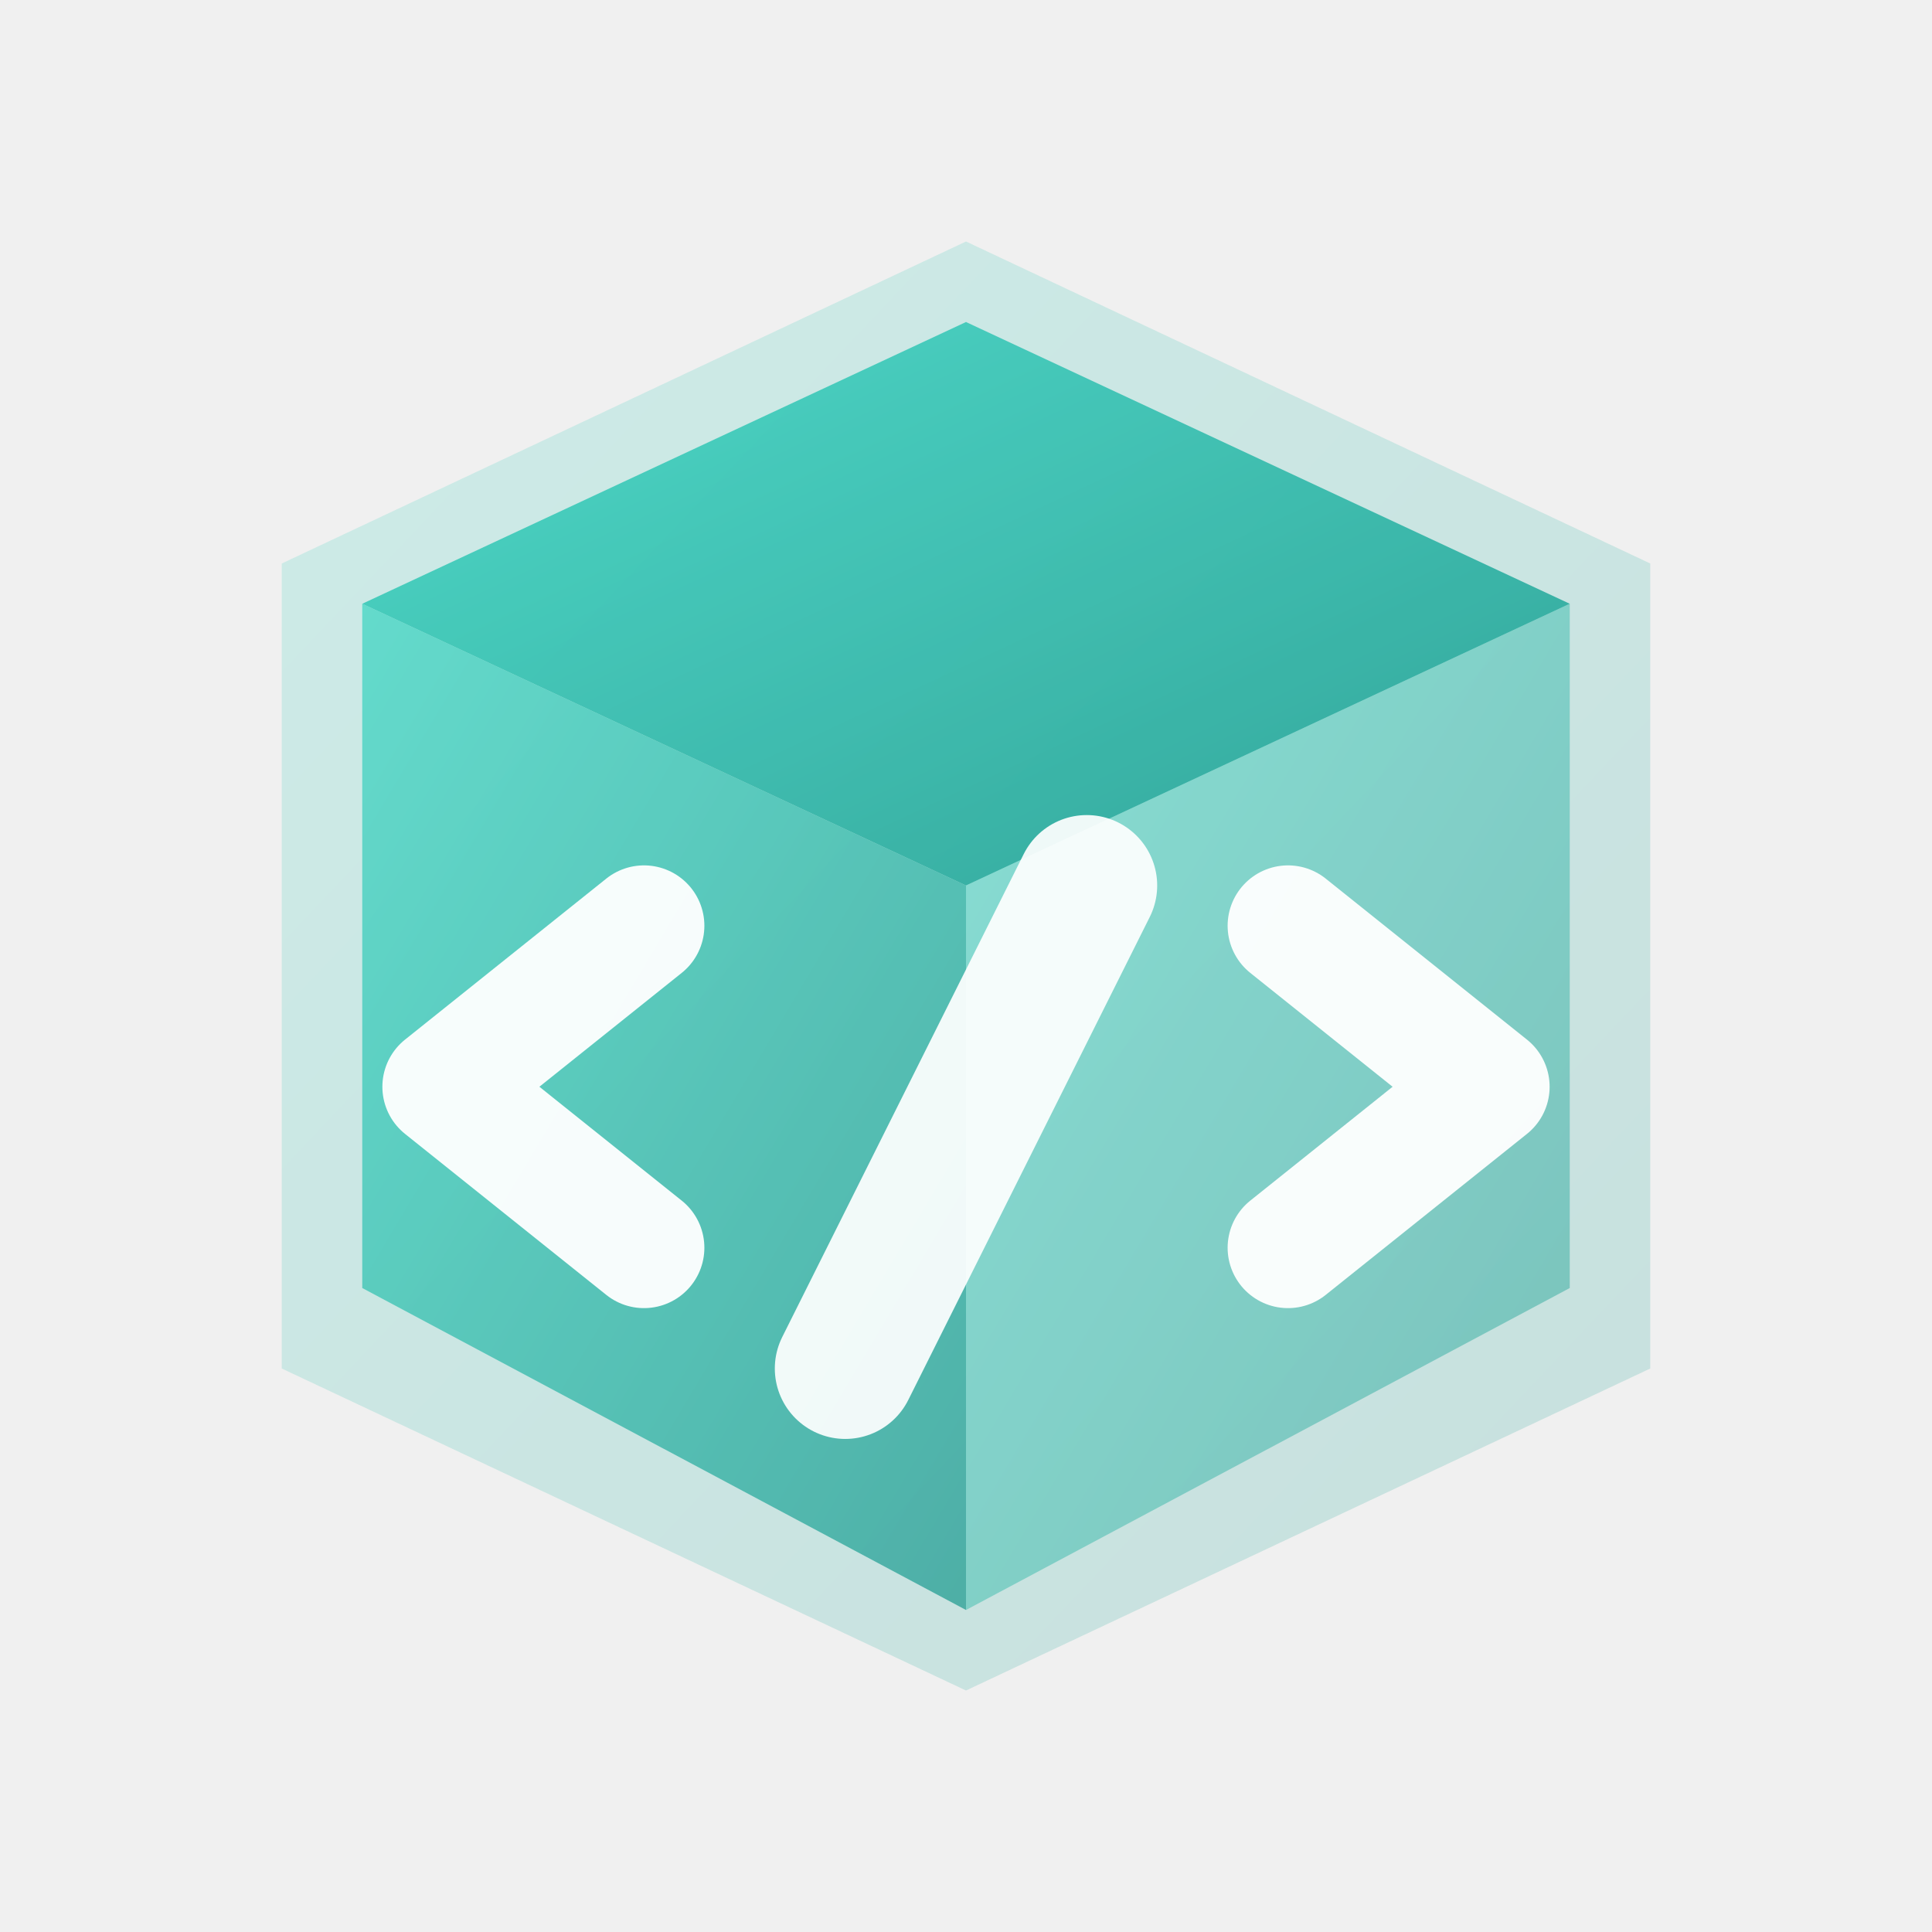
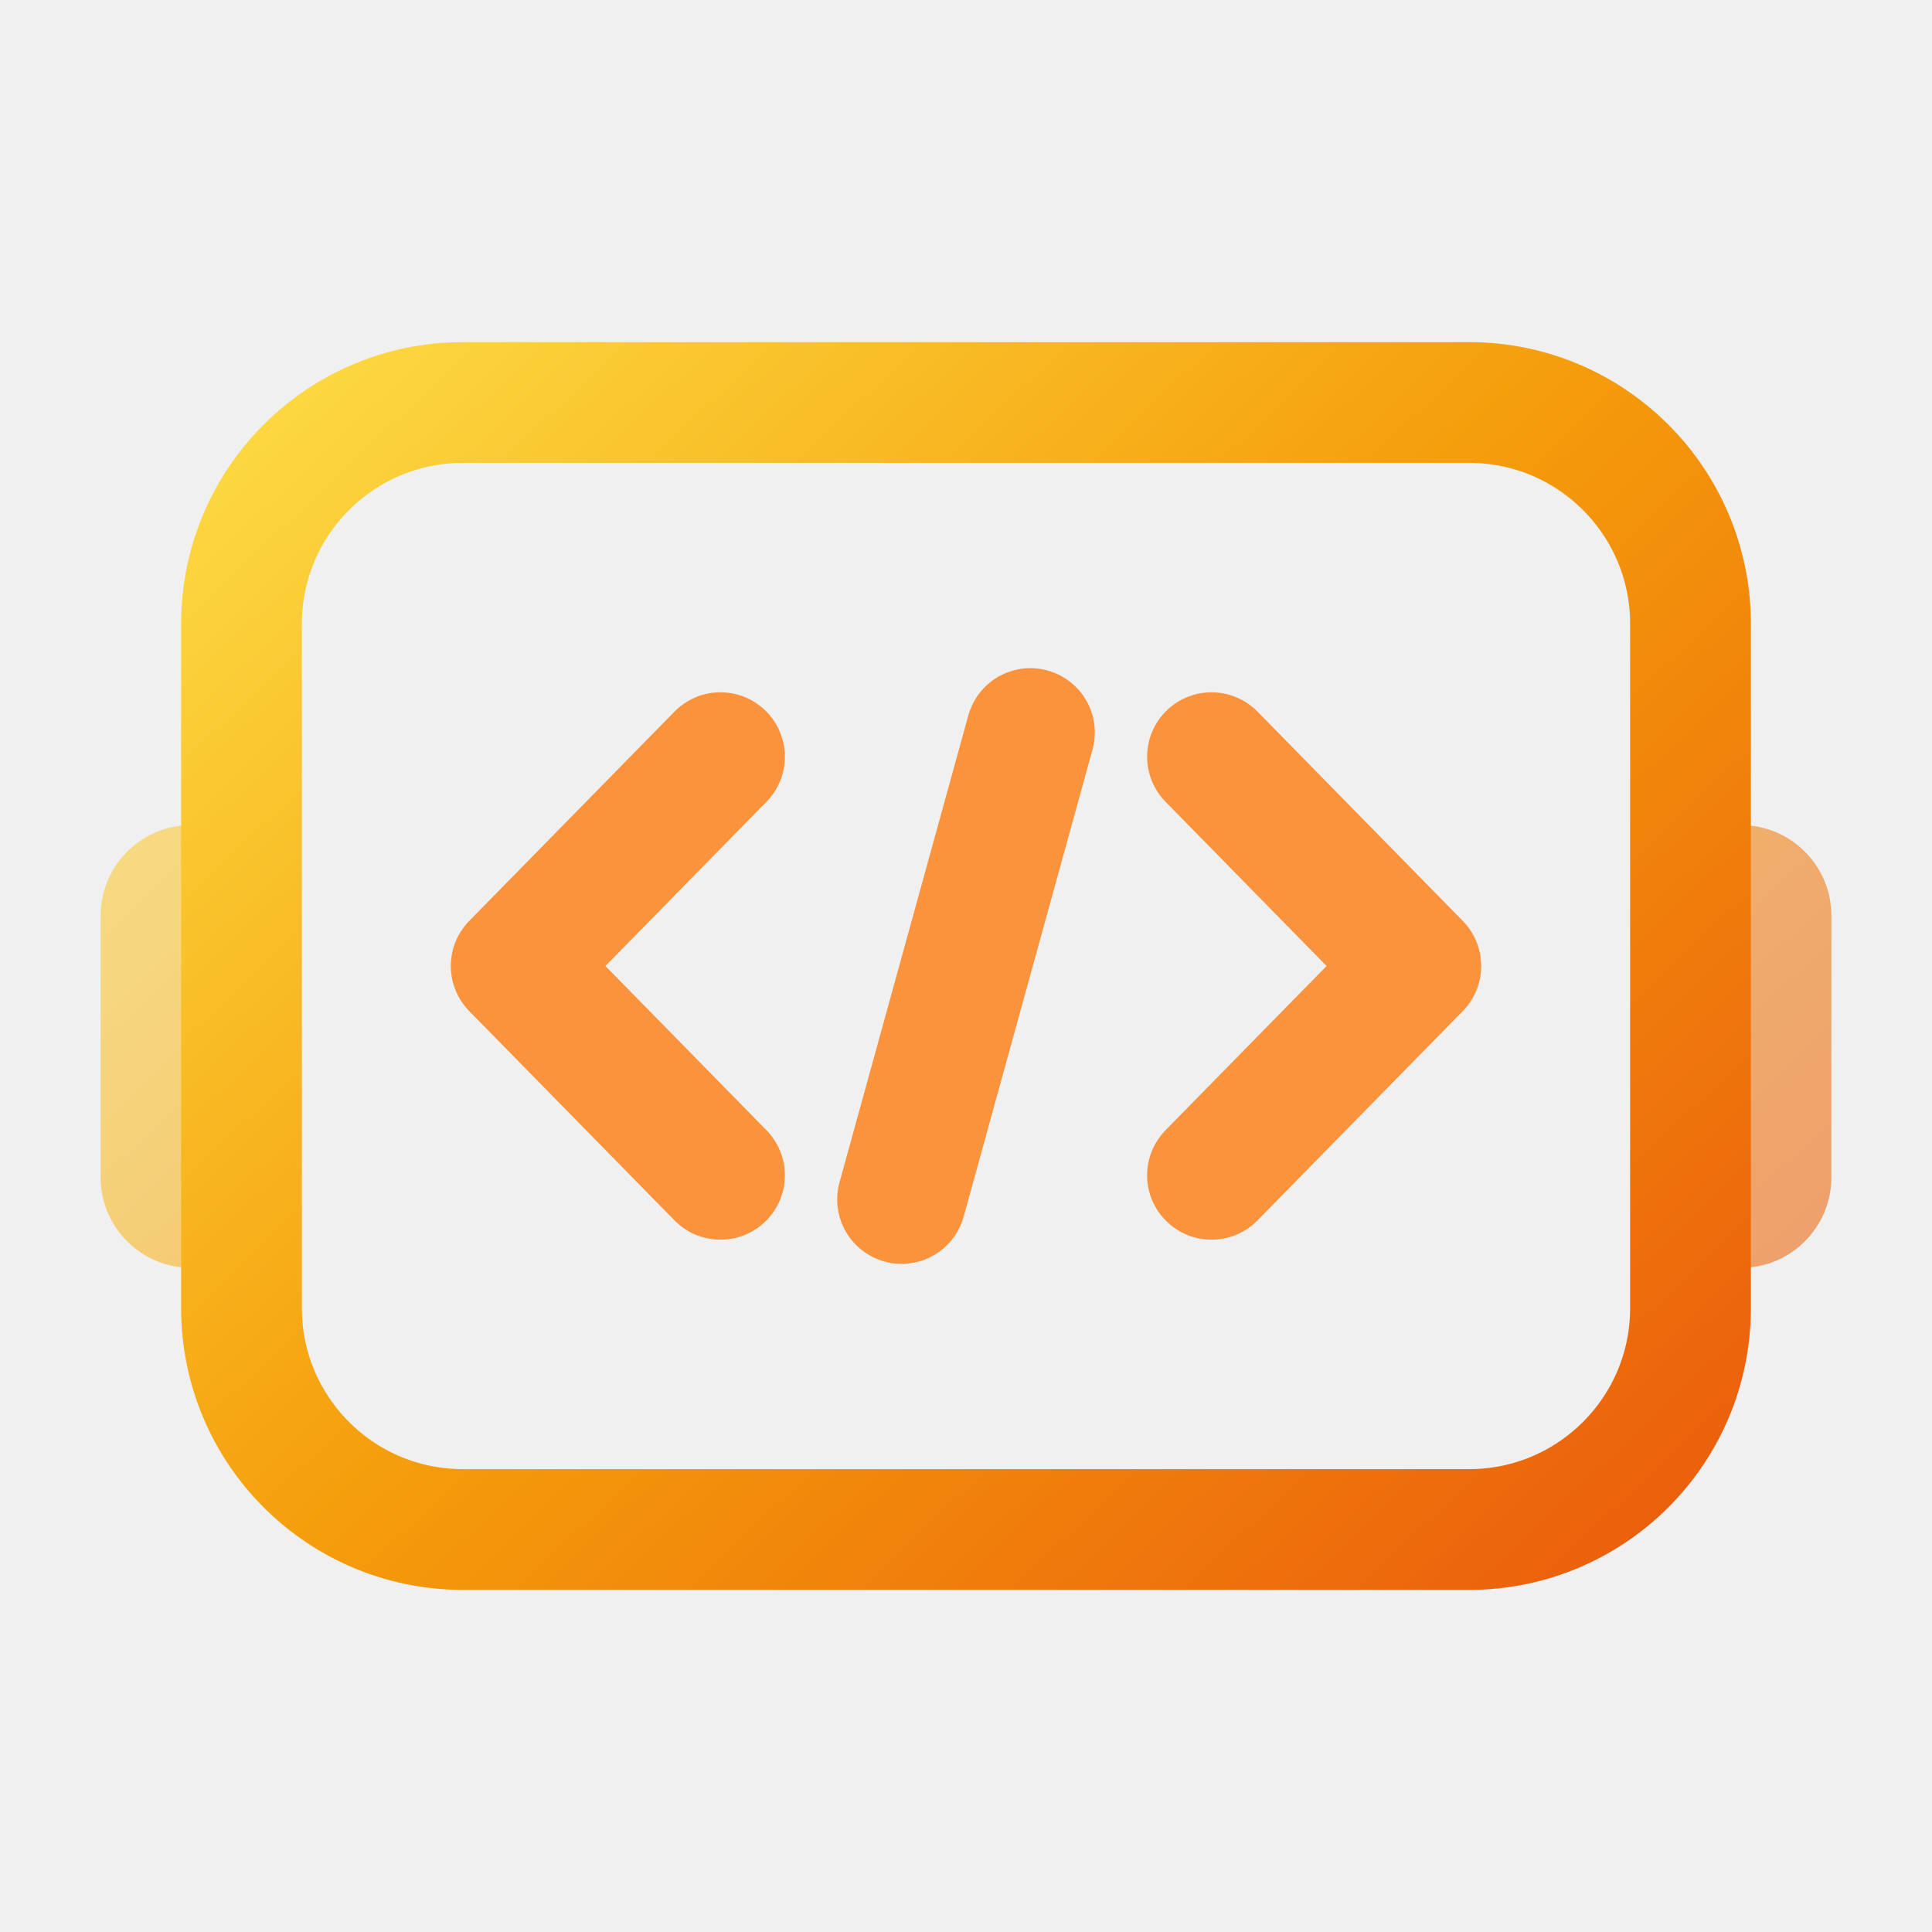
<svg xmlns="http://www.w3.org/2000/svg" viewBox="0 0 48 48" fill="none">
  <defs>
-     <linearGradient id="g-coder" x1="0%" y1="0%" x2="100%" y2="100%">
-       <stop offset="0%" stop-color="#2DD4BF" />
-       <stop offset="100%" stop-color="#0D9488" />
+     <linearGradient id="g-coder-agent" x1="7" y1="6" x2="41" y2="42" gradientUnits="userSpaceOnUse">
+       <stop offset="0" stop-color="#FDE047" />
+       <stop offset="0.48" stop-color="#F59E0B" />
+       <stop offset="1" stop-color="#EA580C" />
    </linearGradient>
  </defs>
-   <path d="M7 14 L24 6 L41 14 V34 L24 42 L7 34 Z" fill="url(#g-coder)" opacity="0.18" />
-   <path d="M9 15 L24 8 L39 15 L24 22 Z" fill="url(#g-coder)" opacity="0.8" />
-   <path d="M9 15 V32 L24 40 V22 Z" fill="url(#g-coder)" opacity="0.66" />
-   <path d="M24 22 L39 15 V32 L24 40 Z" fill="url(#g-coder)" opacity="0.42" />
-   <path d="M16 23 L11 27 L16 31" stroke="#FFFFFF" stroke-width="3" stroke-linecap="round" stroke-linejoin="round" opacity="0.95" />
-   <path d="M32 23 L37 27 L32 31" stroke="#FFFFFF" stroke-width="3" stroke-linecap="round" stroke-linejoin="round" opacity="0.95" />
-   <path d="M27 22 L21 34" stroke="#FFFFFF" stroke-width="3.5" stroke-linecap="round" opacity="0.92" />
+   <rect x="6" y="10" width="36" height="28" rx="5.5" stroke="url(#g-coder-agent)" stroke-width="3" />
+   <rect x="2.5" y="20.5" width="4.5" height="11" rx="2.25" fill="url(#g-coder-agent)" opacity="0.58" />
+   <rect x="41" y="20.5" width="4.5" height="11" rx="2.25" fill="url(#g-coder-agent)" opacity="0.58" />
+   <path d="M17.9 18.8L12.8 24L17.9 29.2" stroke="#FB923C" stroke-width="3.2" stroke-linecap="round" stroke-linejoin="round" />
+   <path d="M30.1 18.8L35.2 24L30.1 29.2" stroke="#FB923C" stroke-width="3.2" stroke-linecap="round" stroke-linejoin="round" />
+   <path d="M25.6 18.2L22.4 29.8" stroke="#FB923C" stroke-width="3.2" stroke-linecap="round" />
</svg>
